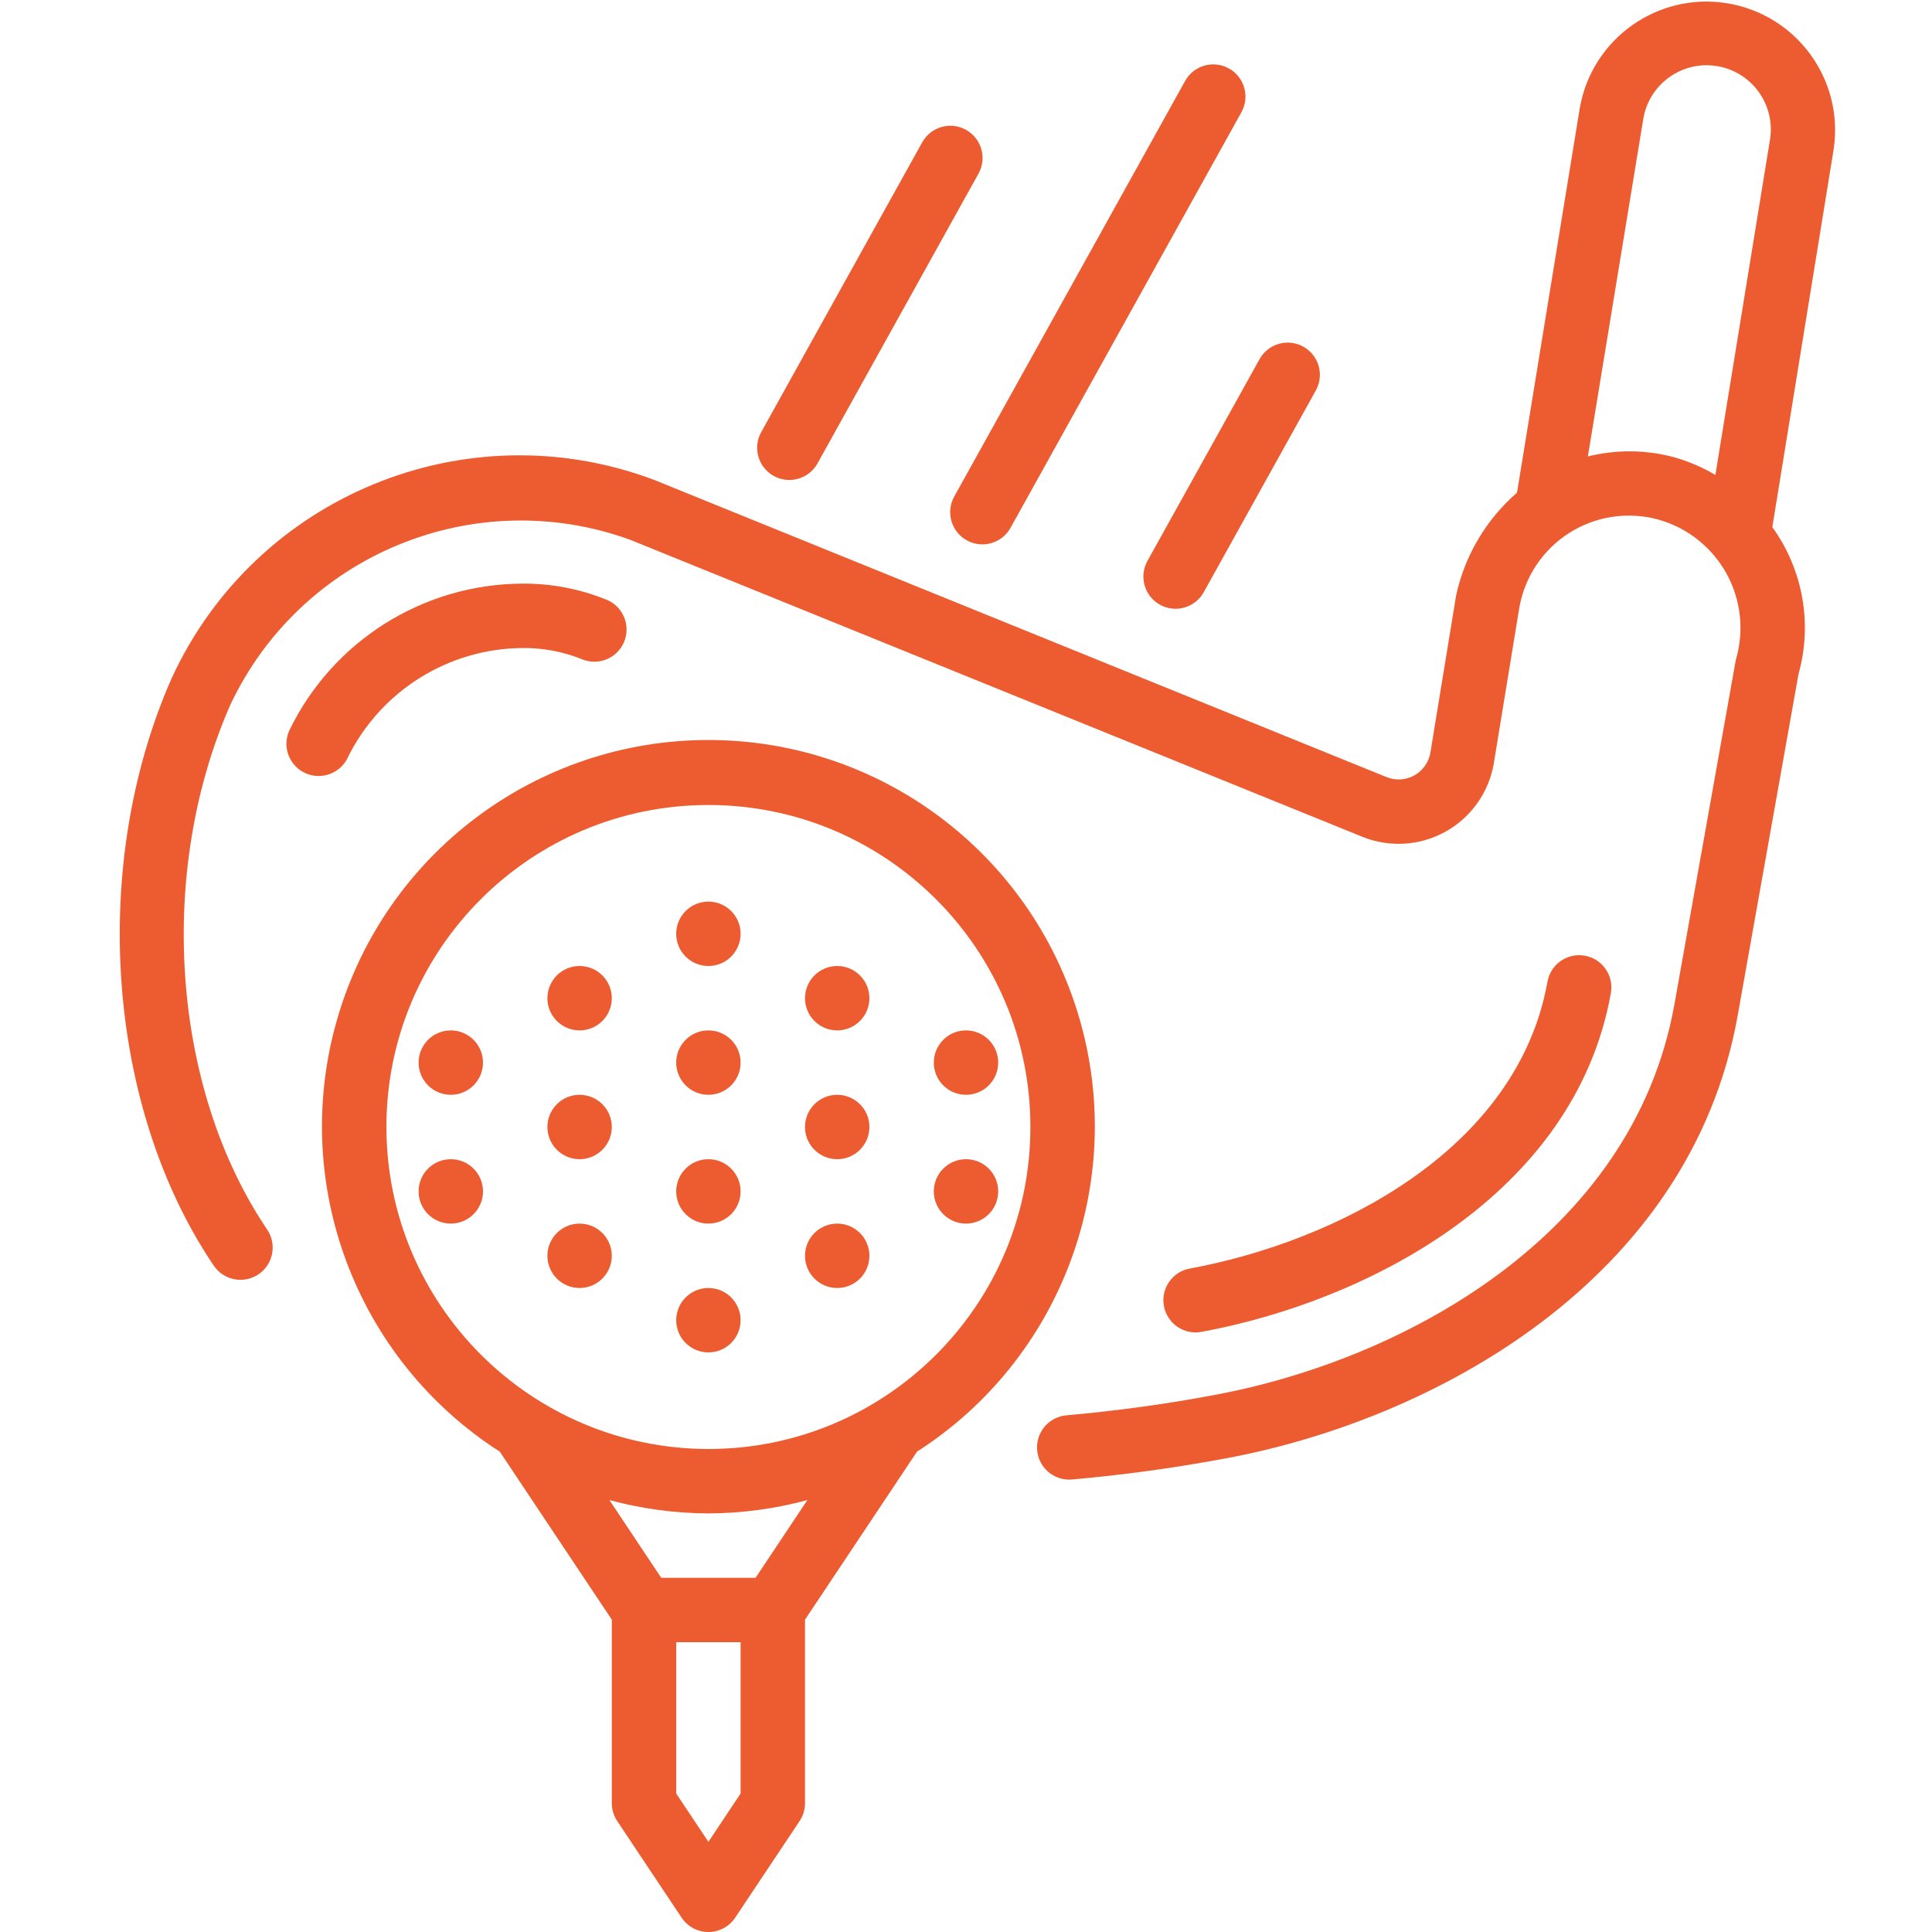
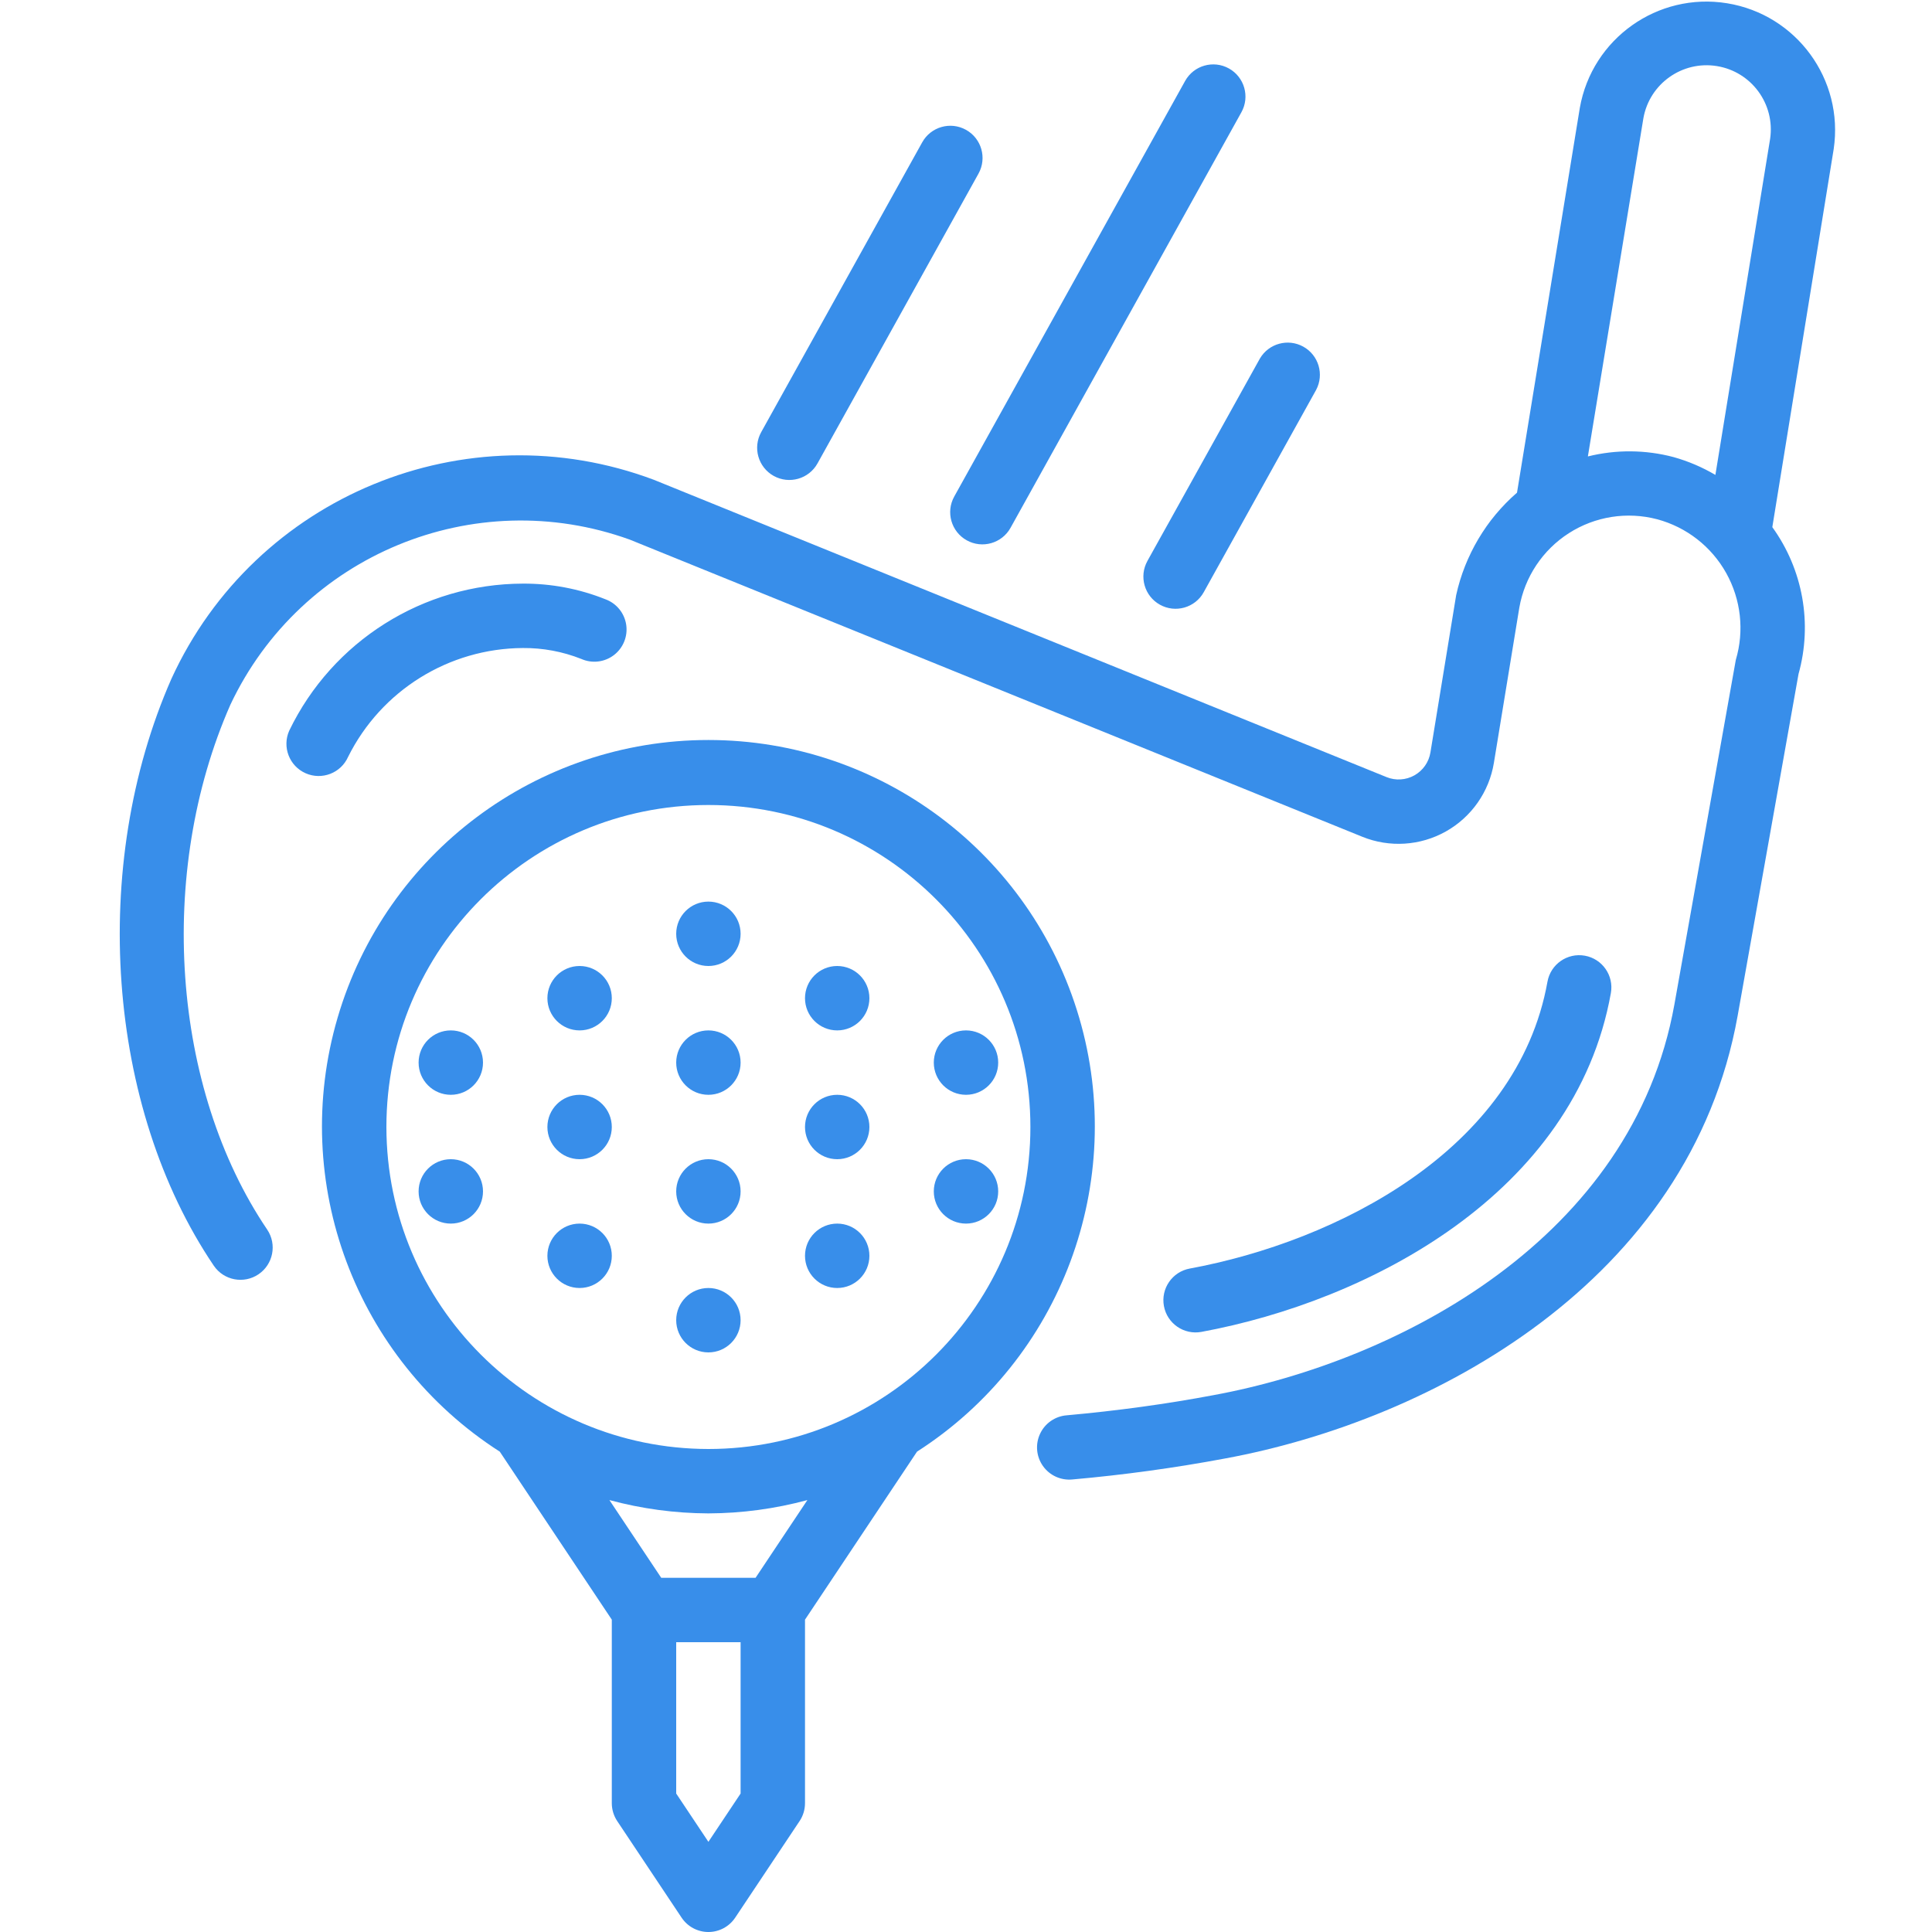
<svg xmlns="http://www.w3.org/2000/svg" version="1.1" width="512" height="512" x="0" y="0" viewBox="0 0 54 60" style="enable-background:new 0 0 512 512" xml:space="preserve" class="">
  <g>
    <g fill="#000" fill-rule="nonzero">
-       <circle cx="19" cy="41" r="1" fill="#ed5b31" opacity="1" data-original="#ed5b31" class="" />
-       <circle cx="19" cy="37" r="1" fill="#ed5b31" opacity="1" data-original="#ed5b31" class="" />
-       <circle cx="19" cy="33" r="1" fill="#ed5b31" opacity="1" data-original="#ed5b31" class="" />
-       <circle cx="19" cy="29" r="1" fill="#ed5b31" opacity="1" data-original="#ed5b31" class="" />
-       <circle cx="15" cy="39" r="1" fill="#ed5b31" opacity="1" data-original="#ed5b31" class="" />
-       <circle cx="15" cy="35" r="1" fill="#ed5b31" opacity="1" data-original="#ed5b31" class="" />
-       <circle cx="11" cy="37" r="1" fill="#ed5b31" opacity="1" data-original="#ed5b31" class="" />
-       <circle cx="11" cy="33" r="1" fill="#ed5b31" opacity="1" data-original="#ed5b31" class="" />
-       <circle cx="27" cy="37" r="1" fill="#ed5b31" opacity="1" data-original="#ed5b31" class="" />
-       <circle cx="27" cy="33" r="1" fill="#ed5b31" opacity="1" data-original="#ed5b31" class="" />
-       <circle cx="15" cy="31" r="1" fill="#ed5b31" opacity="1" data-original="#ed5b31" class="" />
-       <circle cx="23" cy="39" r="1" fill="#ed5b31" opacity="1" data-original="#ed5b31" class="" />
-       <circle cx="23" cy="35" r="1" fill="#ed5b31" opacity="1" data-original="#ed5b31" class="" />
-       <circle cx="23" cy="31" r="1" fill="#ed5b31" opacity="1" data-original="#ed5b31" class="" />
-       <path d="m16.168 56.555 2 3a1 1 0 0 0 1.664 0l2-3c.11-.165.168-.358.168-.555v-5.7l3.479-5.218a12 12 0 1 0-12.958 0L16 50.3V56c0 .197.059.39.168.555zM20 55.7l-1 1.5-1-1.5V51h2zM9 35c0-5.523 4.477-10 10-10s10 4.477 10 10-4.477 10-10 10c-5.52-.006-9.994-4.48-10-10zm10 12a11.95 11.95 0 0 0 3.074-.414L20.465 49h-2.93l-1.609-2.414A11.95 11.95 0 0 0 19 47z" fill="#ed5b31" opacity="1" data-original="#ed5b31" class="" />
-       <path d="M2.325 21.077C-.233 26.888.308 34.386 3.642 39.311A1.001 1.001 0 0 0 5.3 38.189C2.329 33.8 1.859 27.1 4.155 21.885a9.973 9.973 0 0 1 12.4-5.128l22.751 9.229a3 3 0 0 0 4.088-2.294l.79-4.822a3.454 3.454 0 0 1 4.28-2.744 3.492 3.492 0 0 1 2.443 4.368L49 31.194c-1.3 7.247-8.519 11.065-14.311 12.133-1.461.276-3 .486-4.564.627a1 1 0 1 0 .178 1.992 49.52 49.52 0 0 0 4.752-.653c6.413-1.183 14.43-5.493 15.909-13.747l1.891-10.615a5.335 5.335 0 0 0-.814-4.56l1.906-11.742a3.994 3.994 0 0 0-7.884-1.28L44.112 15.3a5.887 5.887 0 0 0-1.889 3.18l-.8 4.89a1 1 0 0 1-1.362.764L17.305 14.9a11.886 11.886 0 0 0-14.98 6.177zM48.037 3.671a1.994 1.994 0 0 1 3.936.639l-1.7 10.439a5.456 5.456 0 0 0-1.3-.554 5.351 5.351 0 0 0-2.66-.02z" fill="#ed5b31" opacity="1" data-original="#ed5b31" class="" />
-       <path d="M13.239 20.125c.62-.005 1.237.11 1.814.339a1 1 0 1 0 .747-1.854 6.8 6.8 0 0 0-2.563-.485 8.079 8.079 0 0 0-7.256 4.569 1 1 0 0 0 1.83.81 6.1 6.1 0 0 1 5.428-3.379zM34.311 41.363c5.167-.953 11.6-4.28 12.716-10.522a1 1 0 0 0-1.969-.353c-.938 5.236-6.571 8.071-11.109 8.908a1 1 0 0 0 .362 1.967zM27 4.032a1 1 0 0 0-1.36.388l-5 9a1 1 0 0 0 1.748.972l5-9A1 1 0 0 0 27 4.032zM35.165 2.126a1 1 0 0 0-1.36.388l-7.17 12.906a1 1 0 0 0 1.748.972l7.17-12.906a1 1 0 0 0-.388-1.36zM33.023 18.78a1 1 0 0 0 1.36-.388l3.491-6.284a1 1 0 0 0-1.748-.971l-3.491 6.283a1 1 0 0 0 .388 1.36z" fill="#ed5b31" opacity="1" data-original="#ed5b31" class="" />
+       <circle cx="19" cy="41" r="1" fill="#388eea" opacity="1" data-original="#388eea" class="" />
+       <circle cx="19" cy="37" r="1" fill="#388eea" opacity="1" data-original="#388eea" class="" />
+       <circle cx="19" cy="33" r="1" fill="#388eea" opacity="1" data-original="#388eea" class="" />
+       <circle cx="19" cy="29" r="1" fill="#388eea" opacity="1" data-original="#388eea" class="" />
+       <circle cx="15" cy="39" r="1" fill="#388eea" opacity="1" data-original="#388eea" class="" />
+       <circle cx="15" cy="35" r="1" fill="#388eea" opacity="1" data-original="#388eea" class="" />
+       <circle cx="11" cy="37" r="1" fill="#388eea" opacity="1" data-original="#388eea" class="" />
+       <circle cx="11" cy="33" r="1" fill="#388eea" opacity="1" data-original="#388eea" class="" />
+       <circle cx="27" cy="37" r="1" fill="#388eea" opacity="1" data-original="#388eea" class="" />
+       <circle cx="27" cy="33" r="1" fill="#388eea" opacity="1" data-original="#388eea" class="" />
+       <circle cx="15" cy="31" r="1" fill="#388eea" opacity="1" data-original="#388eea" class="" />
+       <circle cx="23" cy="39" r="1" fill="#388eea" opacity="1" data-original="#388eea" class="" />
+       <circle cx="23" cy="35" r="1" fill="#388eea" opacity="1" data-original="#388eea" class="" />
+       <circle cx="23" cy="31" r="1" fill="#388eea" opacity="1" data-original="#388eea" class="" />
+       <path d="m16.168 56.555 2 3a1 1 0 0 0 1.664 0l2-3c.11-.165.168-.358.168-.555v-5.7l3.479-5.218a12 12 0 1 0-12.958 0L16 50.3V56c0 .197.059.39.168.555zM20 55.7l-1 1.5-1-1.5V51h2zM9 35c0-5.523 4.477-10 10-10s10 4.477 10 10-4.477 10-10 10c-5.52-.006-9.994-4.48-10-10zm10 12a11.95 11.95 0 0 0 3.074-.414L20.465 49h-2.93l-1.609-2.414A11.95 11.95 0 0 0 19 47z" fill="#388eea" opacity="1" data-original="#388eea" class="" />
+       <path d="M2.325 21.077C-.233 26.888.308 34.386 3.642 39.311A1.001 1.001 0 0 0 5.3 38.189C2.329 33.8 1.859 27.1 4.155 21.885a9.973 9.973 0 0 1 12.4-5.128l22.751 9.229a3 3 0 0 0 4.088-2.294l.79-4.822a3.454 3.454 0 0 1 4.28-2.744 3.492 3.492 0 0 1 2.443 4.368L49 31.194c-1.3 7.247-8.519 11.065-14.311 12.133-1.461.276-3 .486-4.564.627a1 1 0 1 0 .178 1.992 49.52 49.52 0 0 0 4.752-.653c6.413-1.183 14.43-5.493 15.909-13.747l1.891-10.615a5.335 5.335 0 0 0-.814-4.56l1.906-11.742a3.994 3.994 0 0 0-7.884-1.28L44.112 15.3a5.887 5.887 0 0 0-1.889 3.18l-.8 4.89a1 1 0 0 1-1.362.764L17.305 14.9a11.886 11.886 0 0 0-14.98 6.177zM48.037 3.671a1.994 1.994 0 0 1 3.936.639l-1.7 10.439a5.456 5.456 0 0 0-1.3-.554 5.351 5.351 0 0 0-2.66-.02z" fill="#388eea" opacity="1" data-original="#388eea" class="" />
+       <path d="M13.239 20.125c.62-.005 1.237.11 1.814.339a1 1 0 1 0 .747-1.854 6.8 6.8 0 0 0-2.563-.485 8.079 8.079 0 0 0-7.256 4.569 1 1 0 0 0 1.83.81 6.1 6.1 0 0 1 5.428-3.379zM34.311 41.363c5.167-.953 11.6-4.28 12.716-10.522a1 1 0 0 0-1.969-.353c-.938 5.236-6.571 8.071-11.109 8.908a1 1 0 0 0 .362 1.967zM27 4.032a1 1 0 0 0-1.36.388l-5 9a1 1 0 0 0 1.748.972l5-9A1 1 0 0 0 27 4.032zM35.165 2.126a1 1 0 0 0-1.36.388l-7.17 12.906a1 1 0 0 0 1.748.972l7.17-12.906a1 1 0 0 0-.388-1.36zM33.023 18.78a1 1 0 0 0 1.36-.388l3.491-6.284a1 1 0 0 0-1.748-.971l-3.491 6.283a1 1 0 0 0 .388 1.36z" fill="#388eea" opacity="1" data-original="#388eea" class="" />
    </g>
  </g>
</svg>
